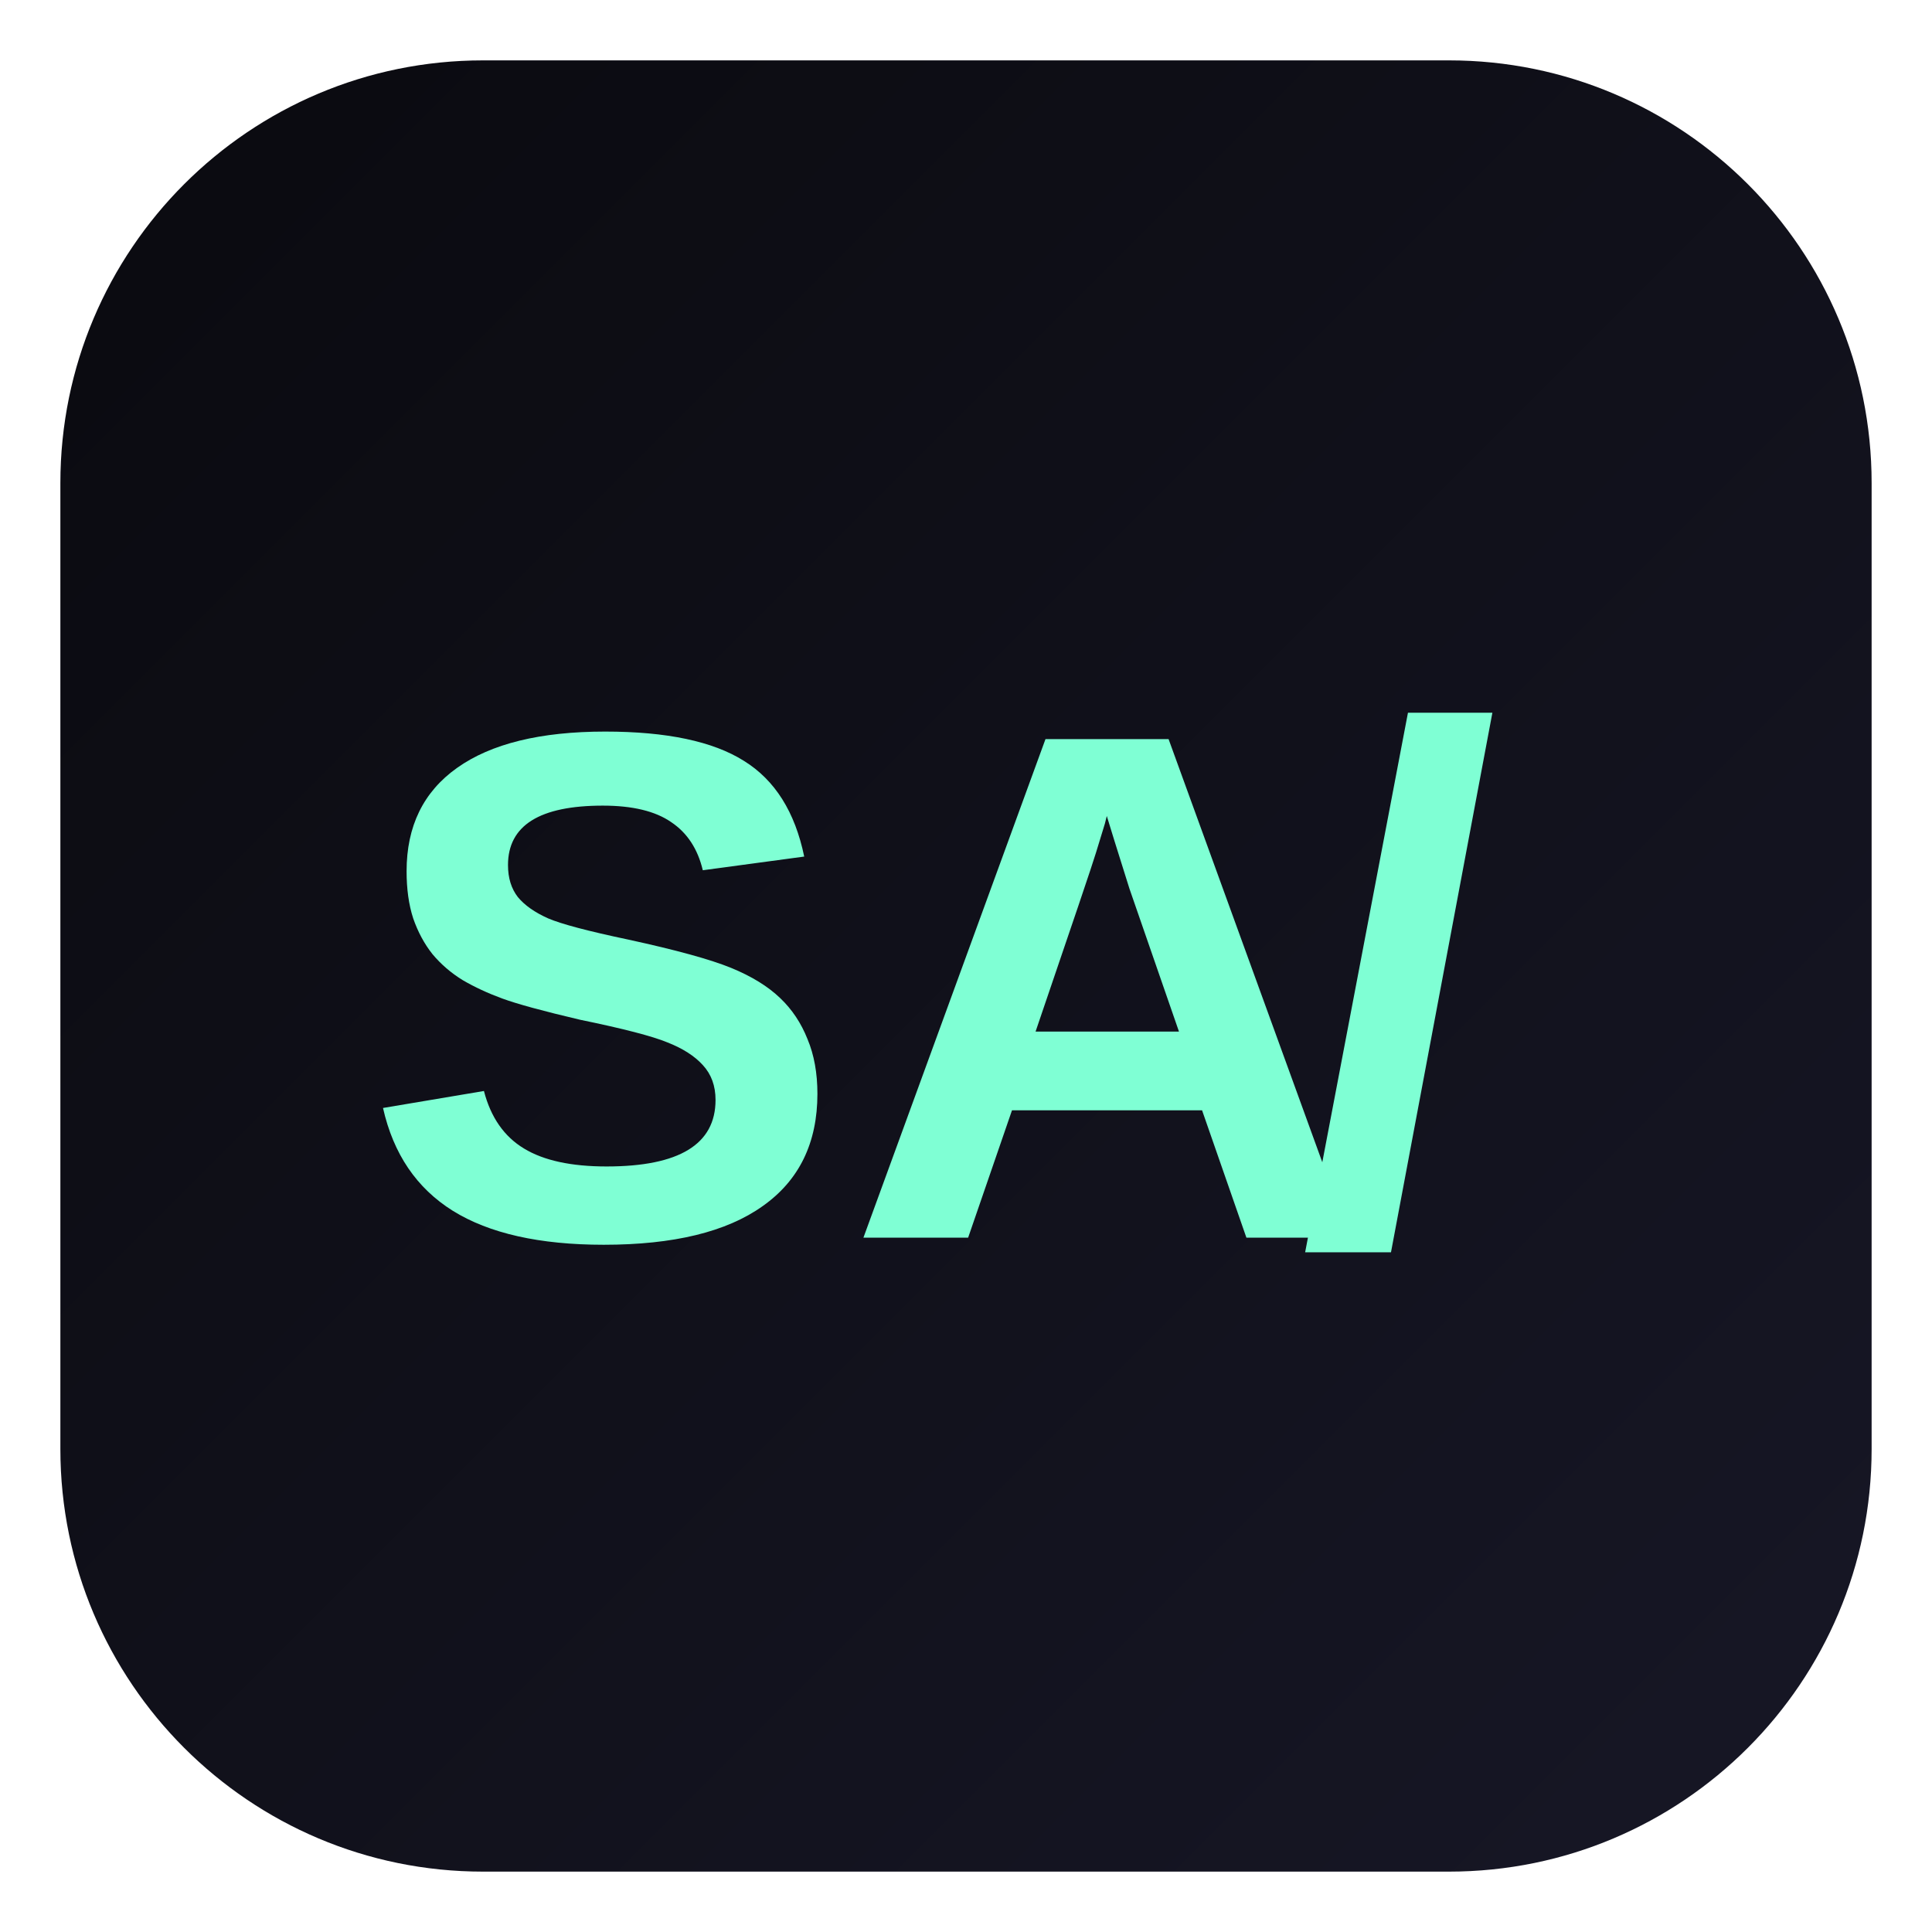
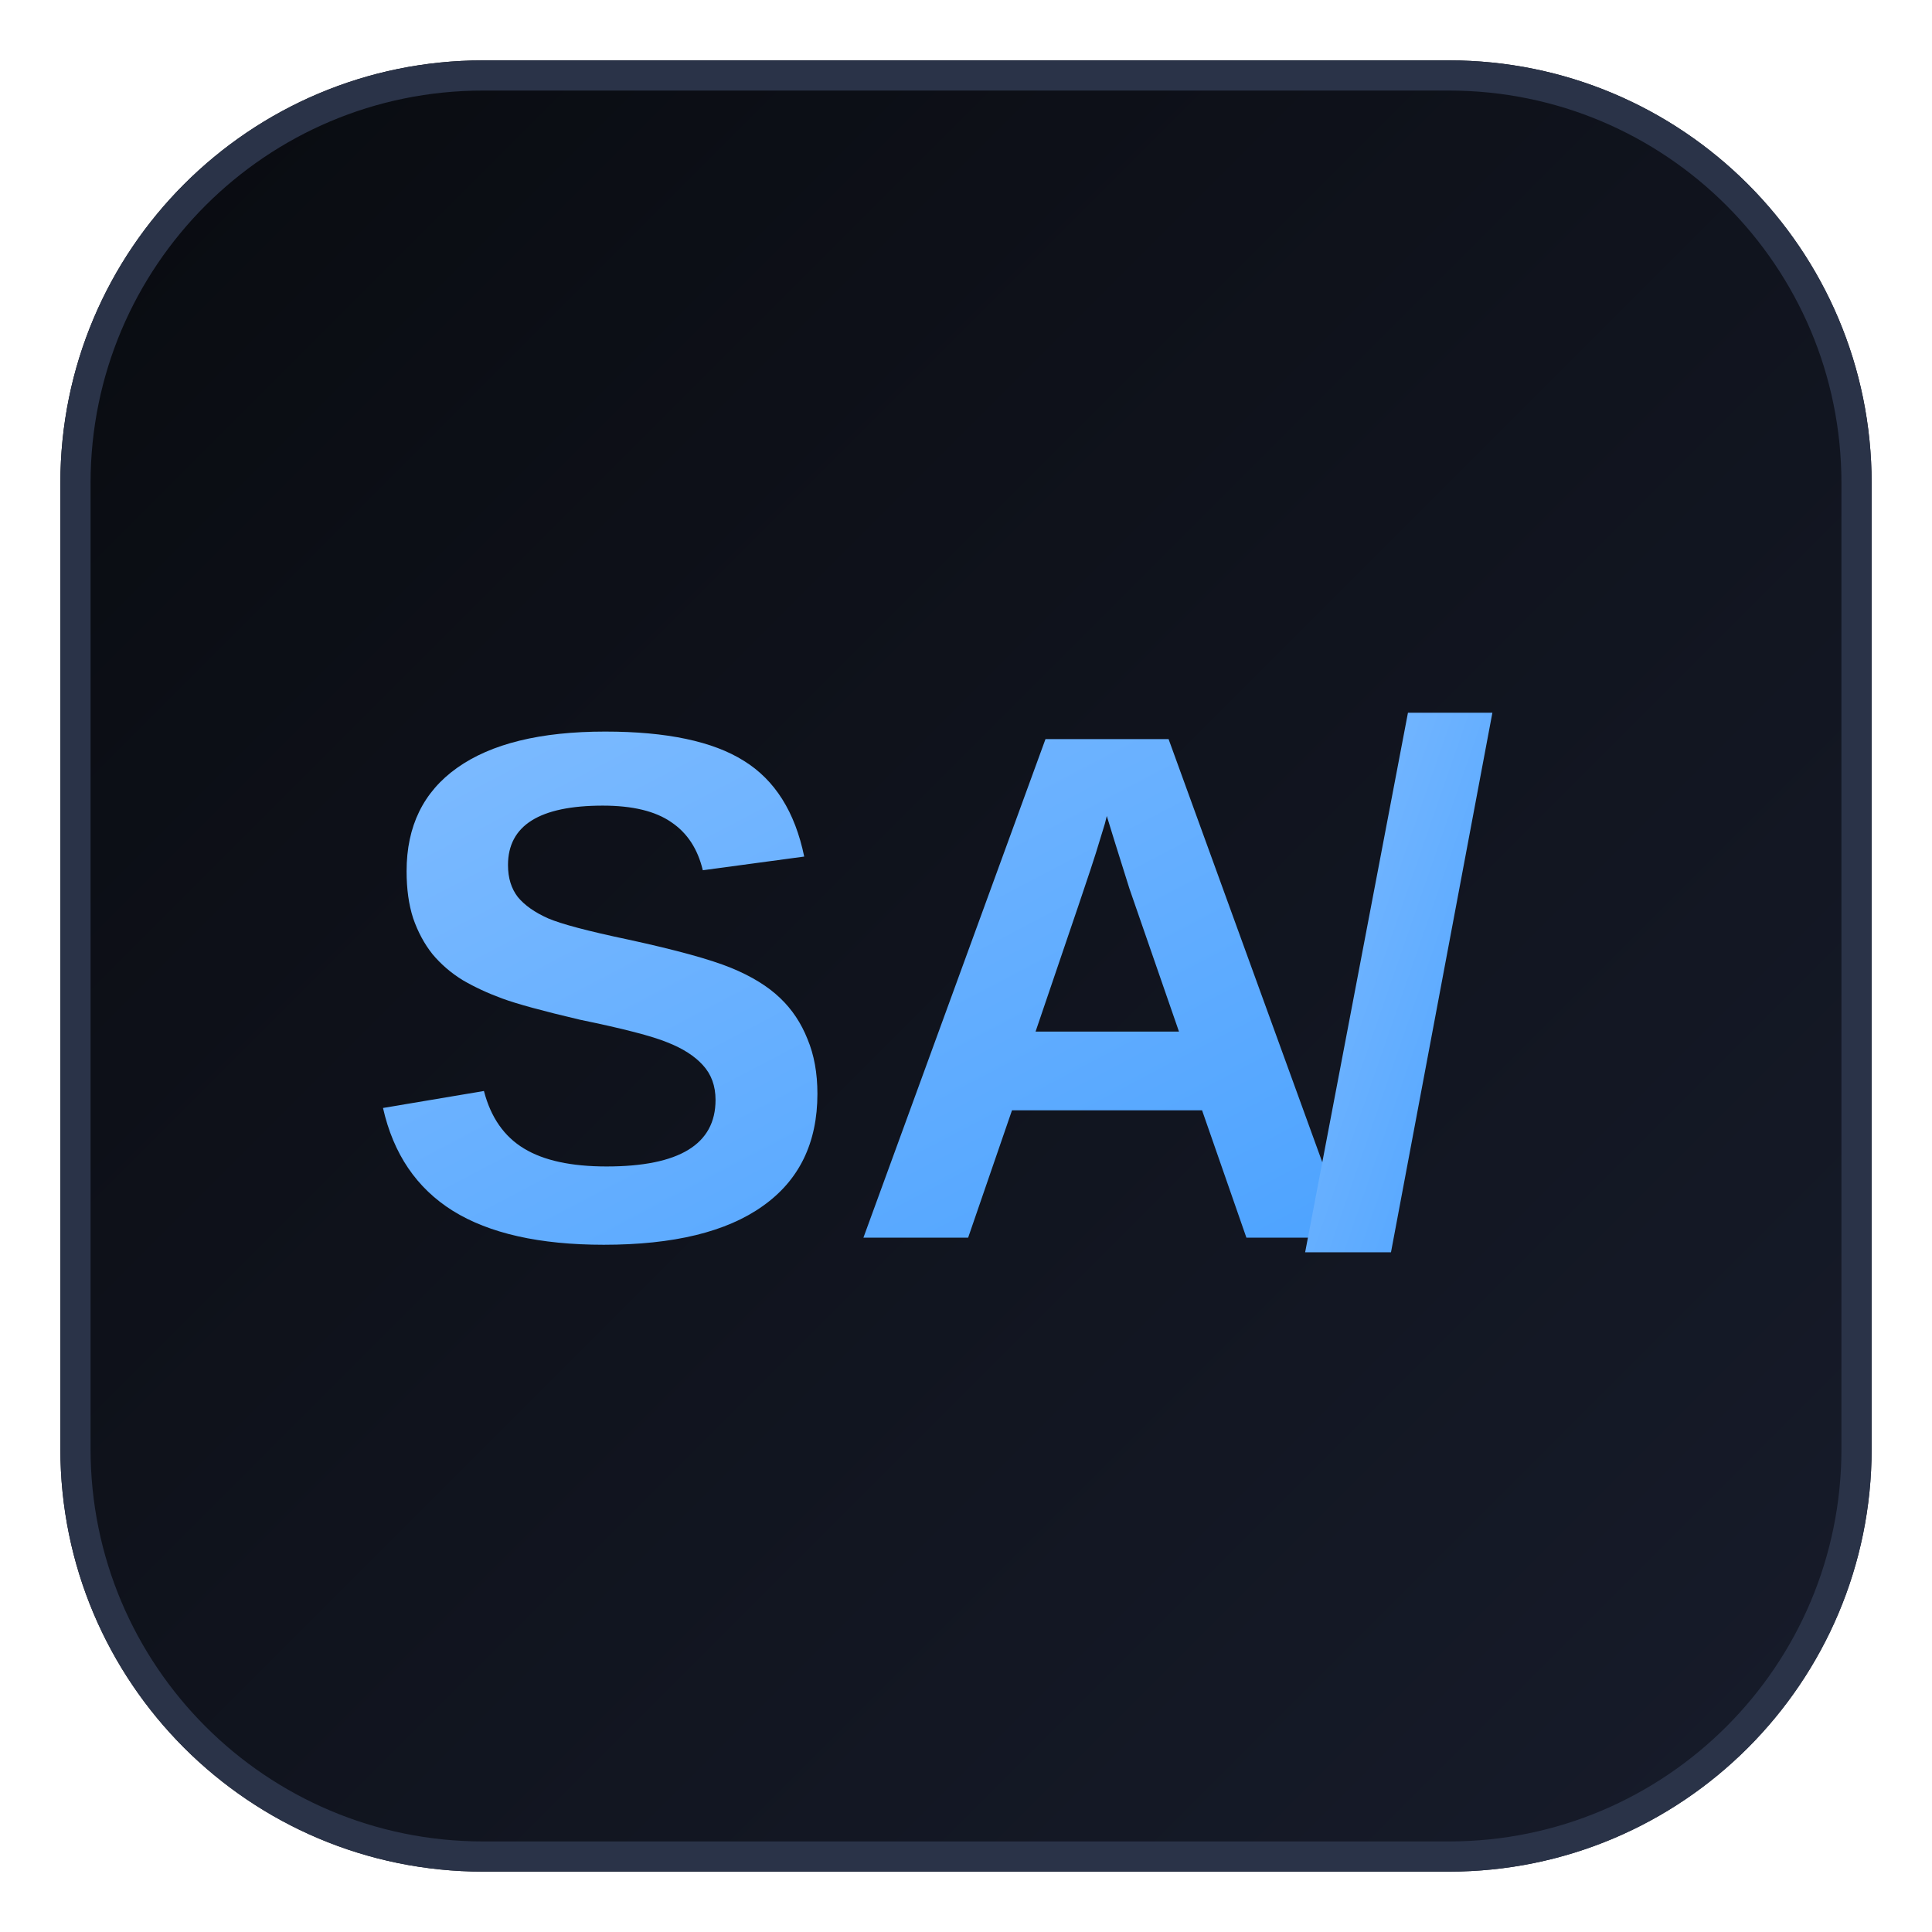
<svg xmlns="http://www.w3.org/2000/svg" viewBox="0 0 64 64" role="img" aria-label="SA logo icon">
  <defs>
    <linearGradient id="bg" x1="0" y1="0" x2="1" y2="1">
-       <stop offset="0%" stop-color="#0a0a0f" />
-       <stop offset="100%" stop-color="#171726" />
+       <stop offset="0%" stop-color="#090B10" />
+       <stop offset="100%" stop-color="#171C2B" />
+     </linearGradient>
+     <linearGradient id="accent" x1="0" y1="0" x2="1" y2="1">
+       <stop offset="0%" stop-color="#7EBBFF" />
+       <stop offset="100%" stop-color="#4DA3FF" />
    </linearGradient>
  </defs>
  <rect x="2" y="2" width="60" height="60" rx="14" fill="url(#bg)" />
-   <text x="12" y="41" font-size="24" font-family="Segoe UI, Arial, sans-serif" font-weight="700" fill="#7fffd4">SA</text>
-   <text x="43" y="41" font-size="24" font-family="Segoe UI, Arial, sans-serif" font-weight="700" fill="#7fffd4">/</text>
+   <rect x="2.5" y="2.5" width="59" height="59" rx="13.5" fill="none" stroke="#2A3348" />
+   <text x="12" y="41" font-size="24" font-family="Segoe UI, Arial, sans-serif" font-weight="700" fill="url(#accent)">SA</text>
+   <text x="43" y="41" font-size="24" font-family="Segoe UI, Arial, sans-serif" font-weight="700" fill="url(#accent)">/</text>
</svg>
